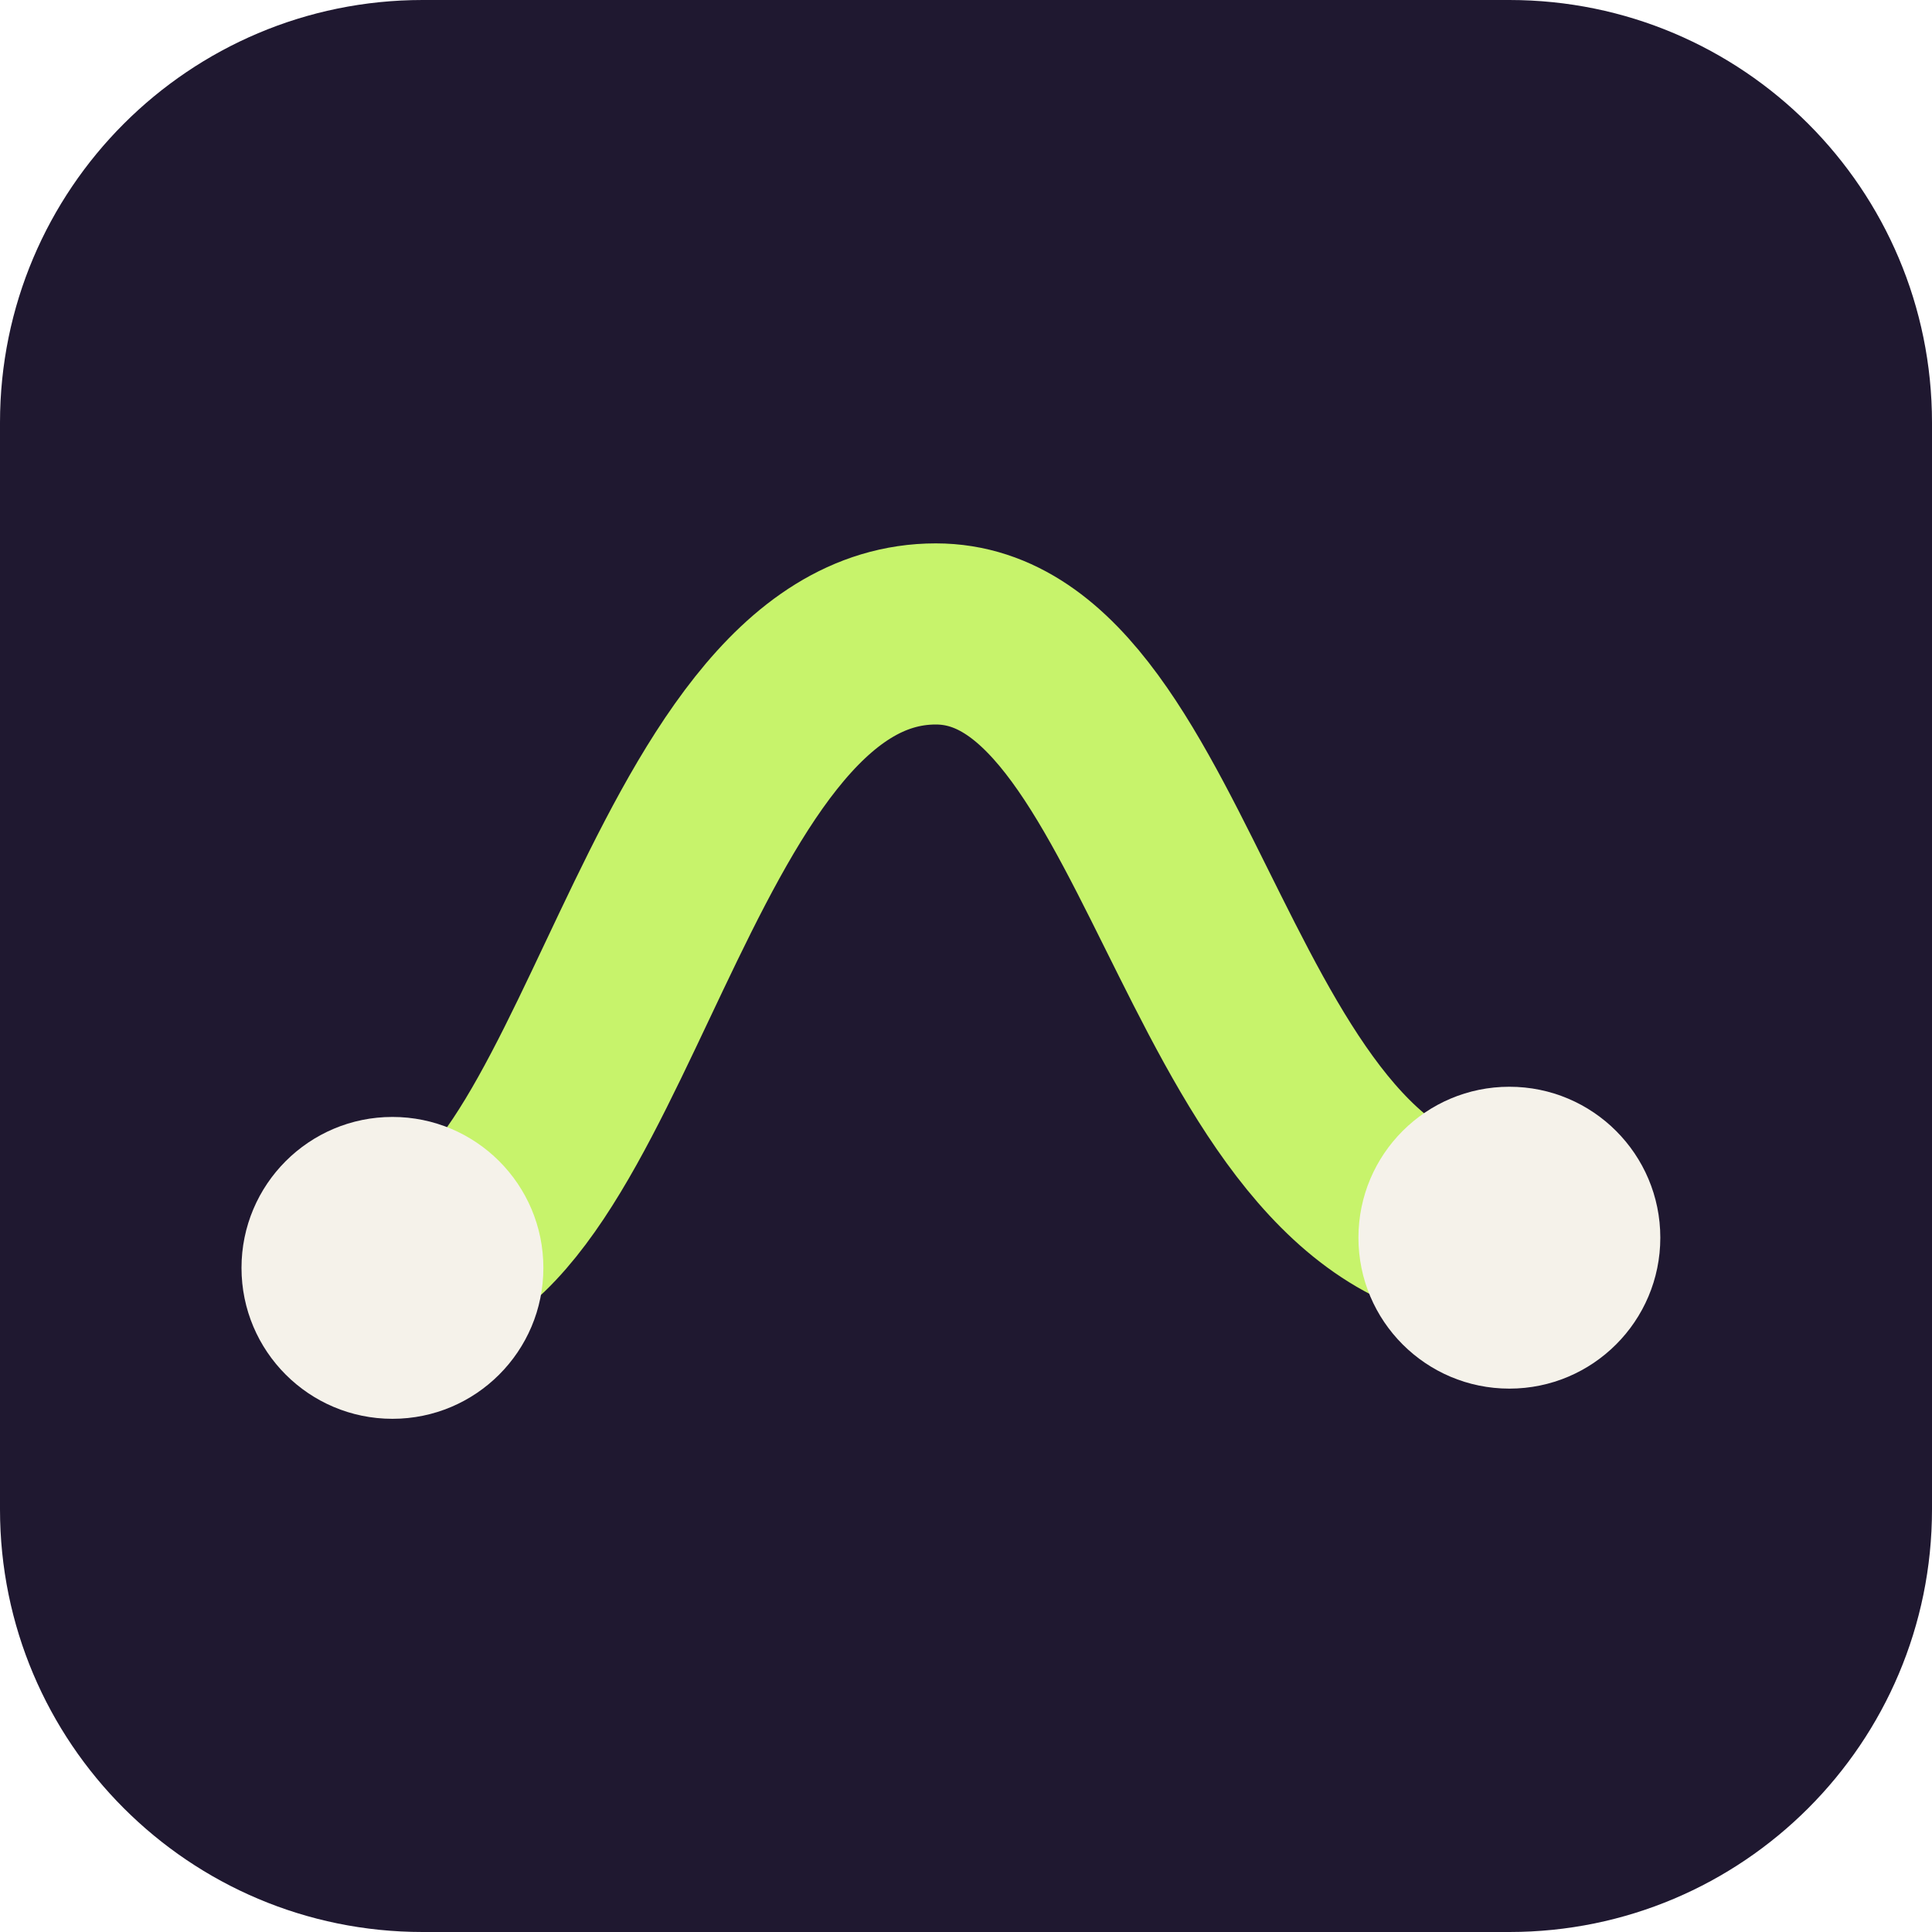
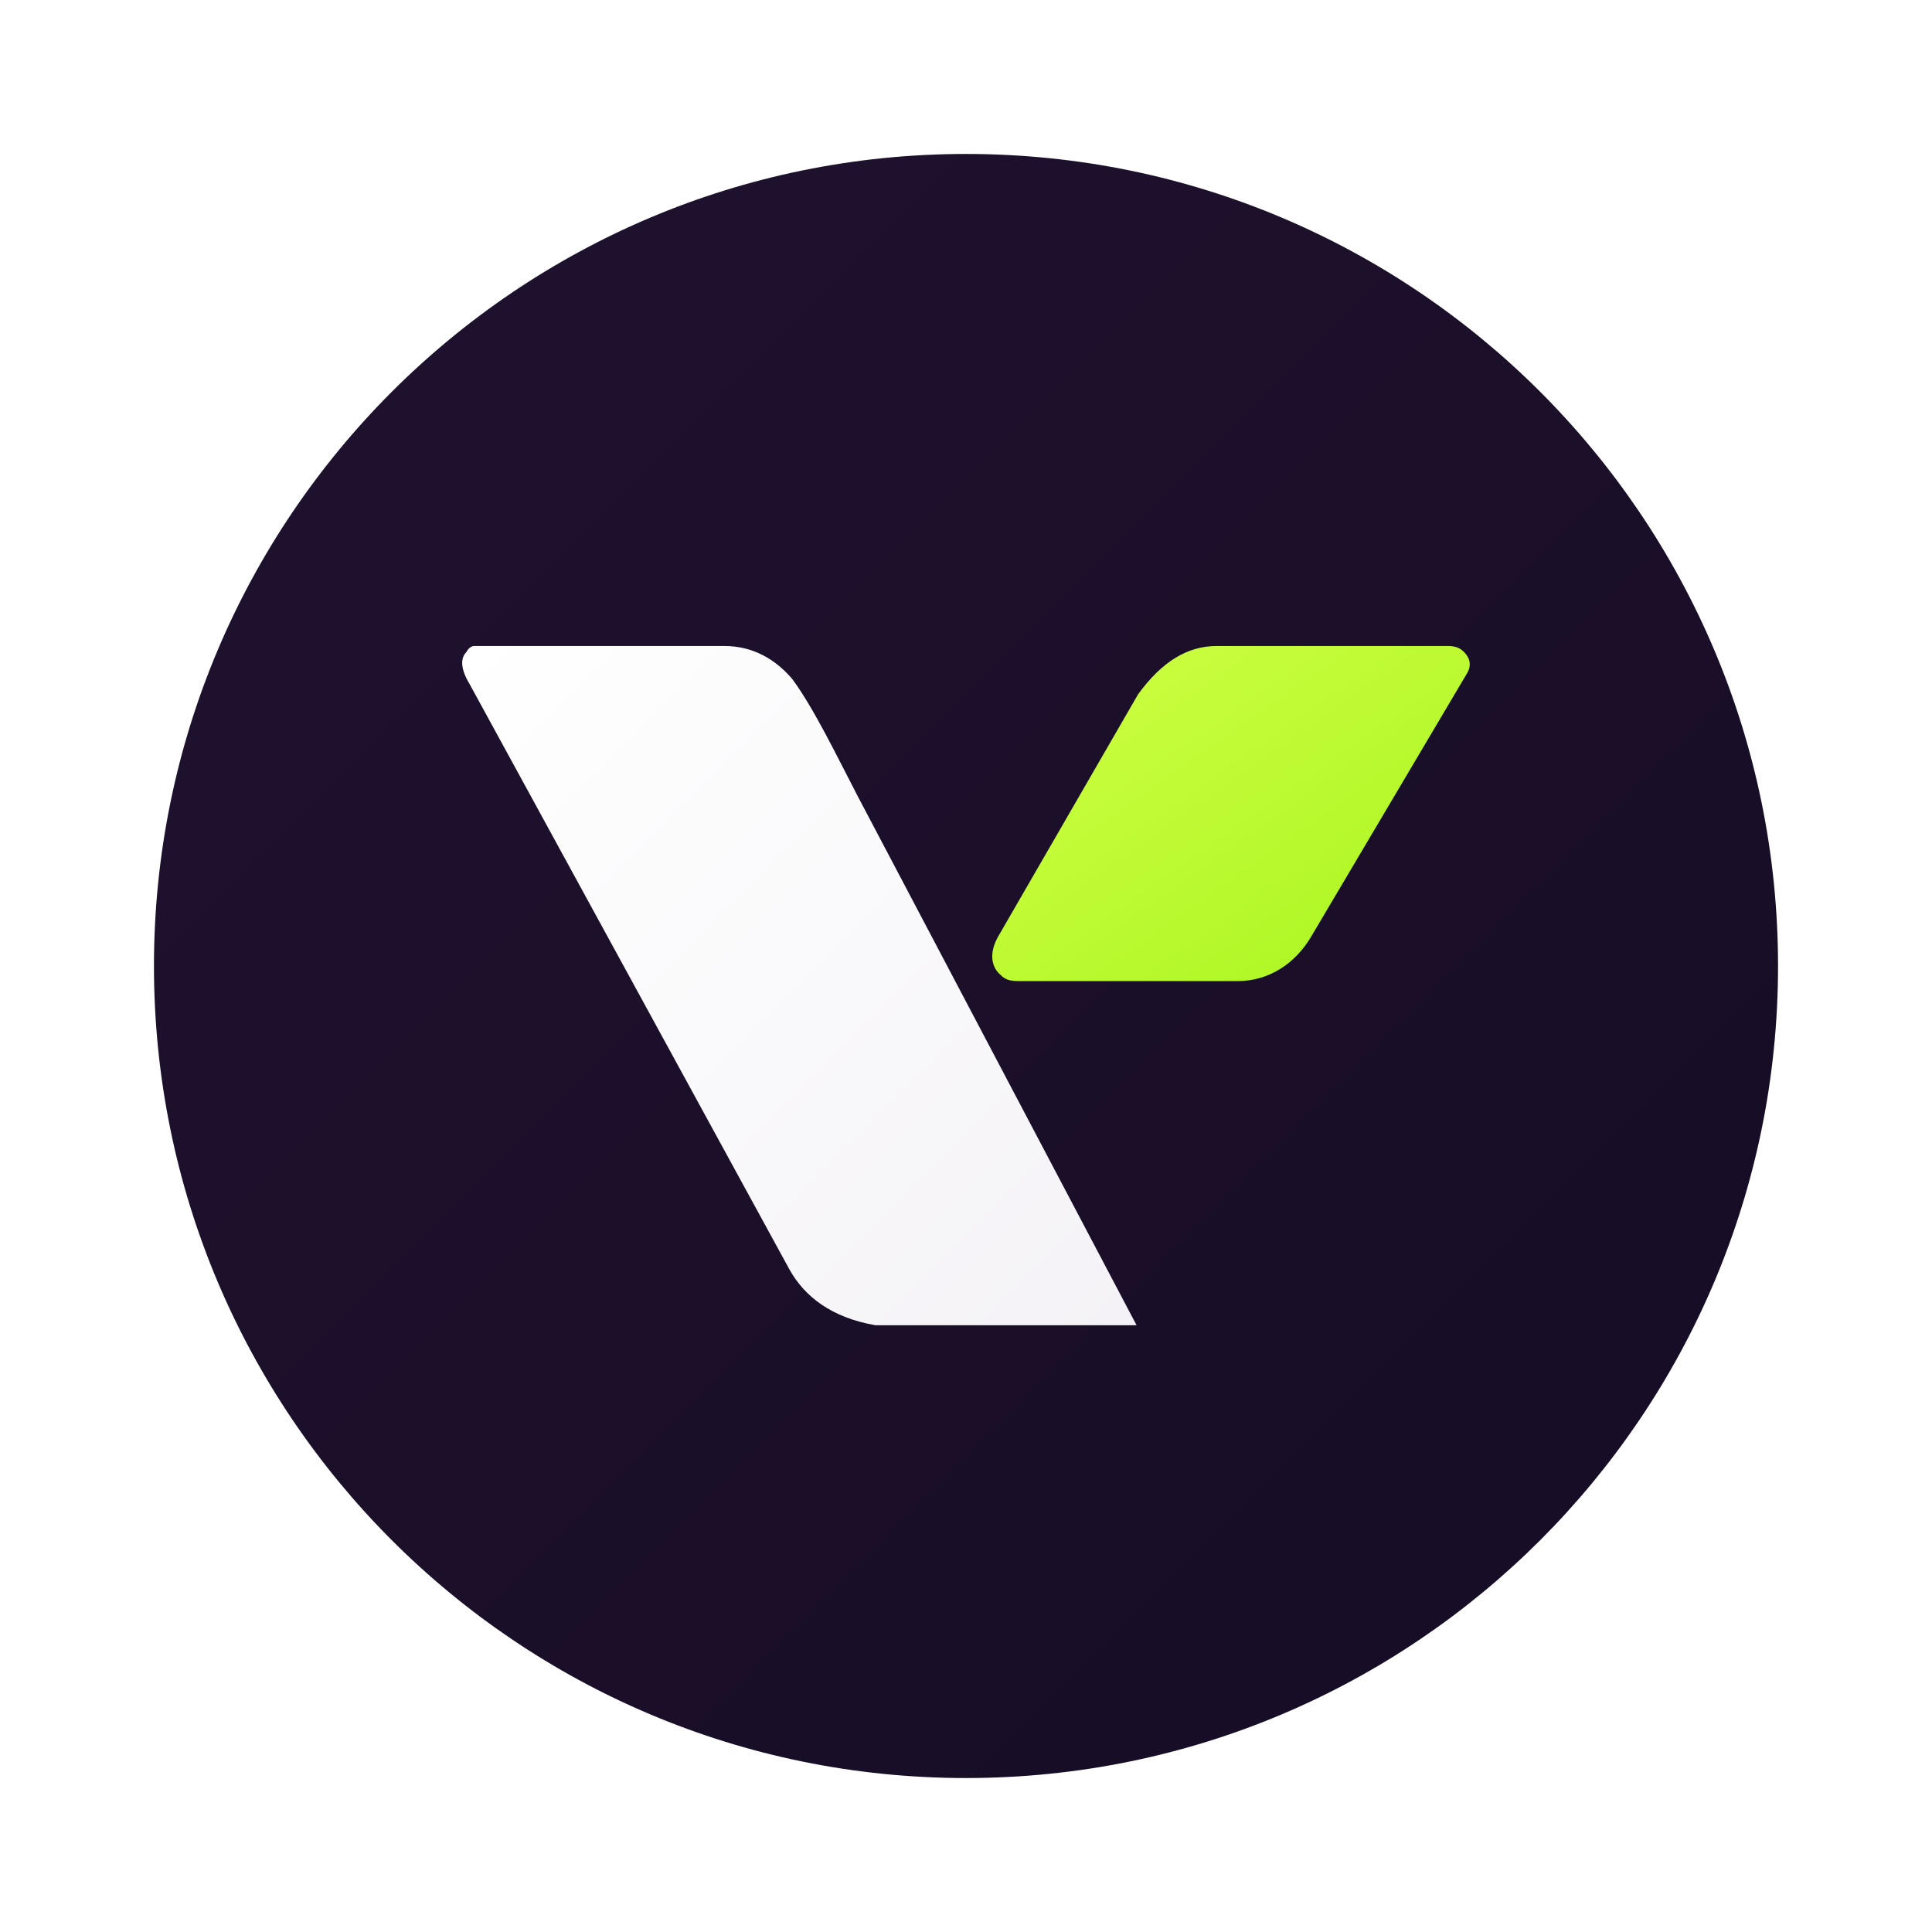
<svg xmlns="http://www.w3.org/2000/svg" viewBox="0 0 64 64" role="img" aria-label="Vizibil în Mișcare">
-   <rect width="64" height="64" rx="14" fill="#1F1830" />
-   <path d="M13 42C20 42 22 21 31 21C39 21 40 41 50 41" fill="none" stroke="#C7F36B" stroke-width="6" stroke-linecap="round" />
-   <circle cx="13" cy="42" r="5" fill="#F5F2EA" />
-   <circle cx="50" cy="41" r="5" fill="#F5F2EA" />
+   <defs>
+     <linearGradient id="icon-dark" x1="0" y1="0" x2="1" y2="1">
+       <stop offset="0" stop-color="#20122F" />
+       <stop offset="1" stop-color="#160C25" />
+     </linearGradient>
+     <linearGradient id="icon-white" x1="0" y1="0" x2="1" y2="1">
+       <stop offset="0" stop-color="#FFFFFF" />
+       <stop offset="1" stop-color="#F4F2F6" />
+     </linearGradient>
+     <linearGradient id="icon-lime" x1="0" y1="0" x2="1" y2="1">
+       <stop offset="0" stop-color="#D1FF45" />
+       <stop offset="1" stop-color="#A8F51F" />
+     </linearGradient>
+   </defs>
+   <g transform="translate(0.65 0.65) scale(0.05)">
+     <circle cx="627" cy="627" r="538" fill="url(#icon-dark)" />
+     <path d="M296 419 C292 423 292 430 298 440 L510 828 C520 846 538 860 567 865 L740 865 L555 514 C541 487 526 456 512 437 C501 424 486 415 467 415 L301 415 C299 415 297 417 296 419 Z" fill="url(#icon-white)" />
+     <path d="M957 419 C954 416 951 415 946 415 L793 415 C774 415 757 425 741 447 L648 608 C642 619 644 628 650 633 C653 636 656 637 662 637 L807 637 C827 637 845 626 856 607 L959 433 C962 428 961 423 957 419 Z" fill="url(#icon-lime)" />
+   </g>
</svg>
